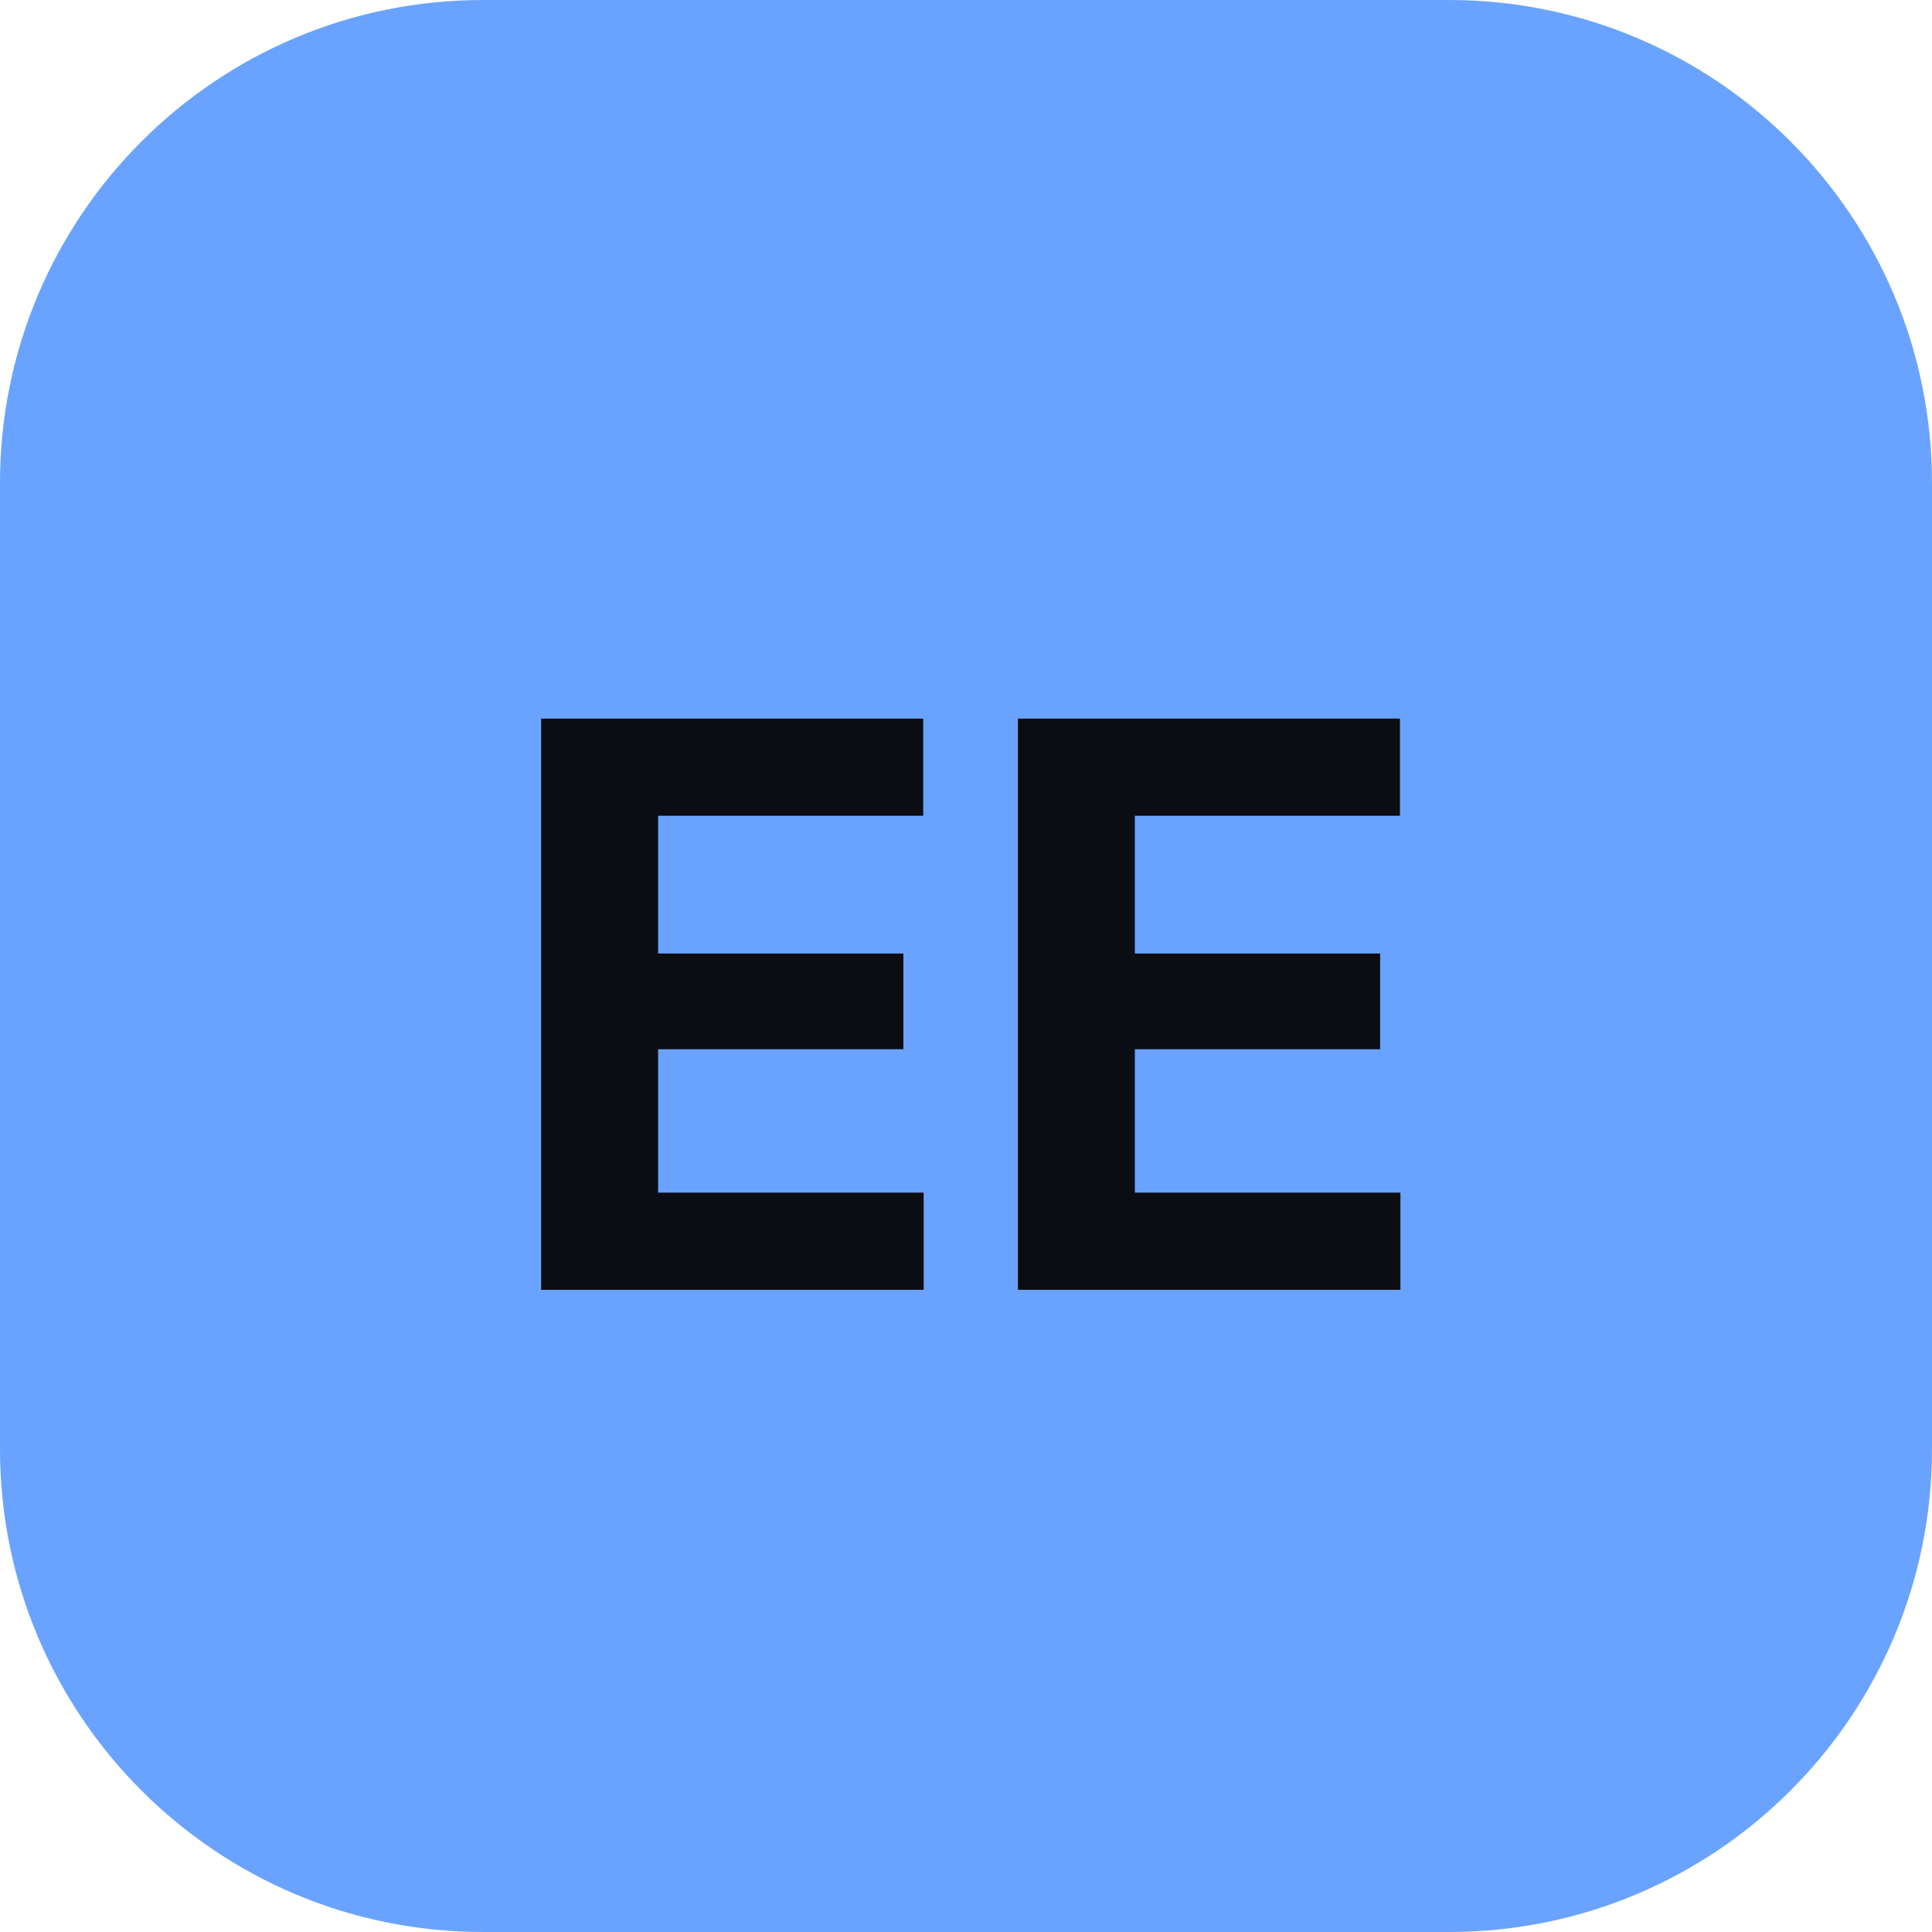
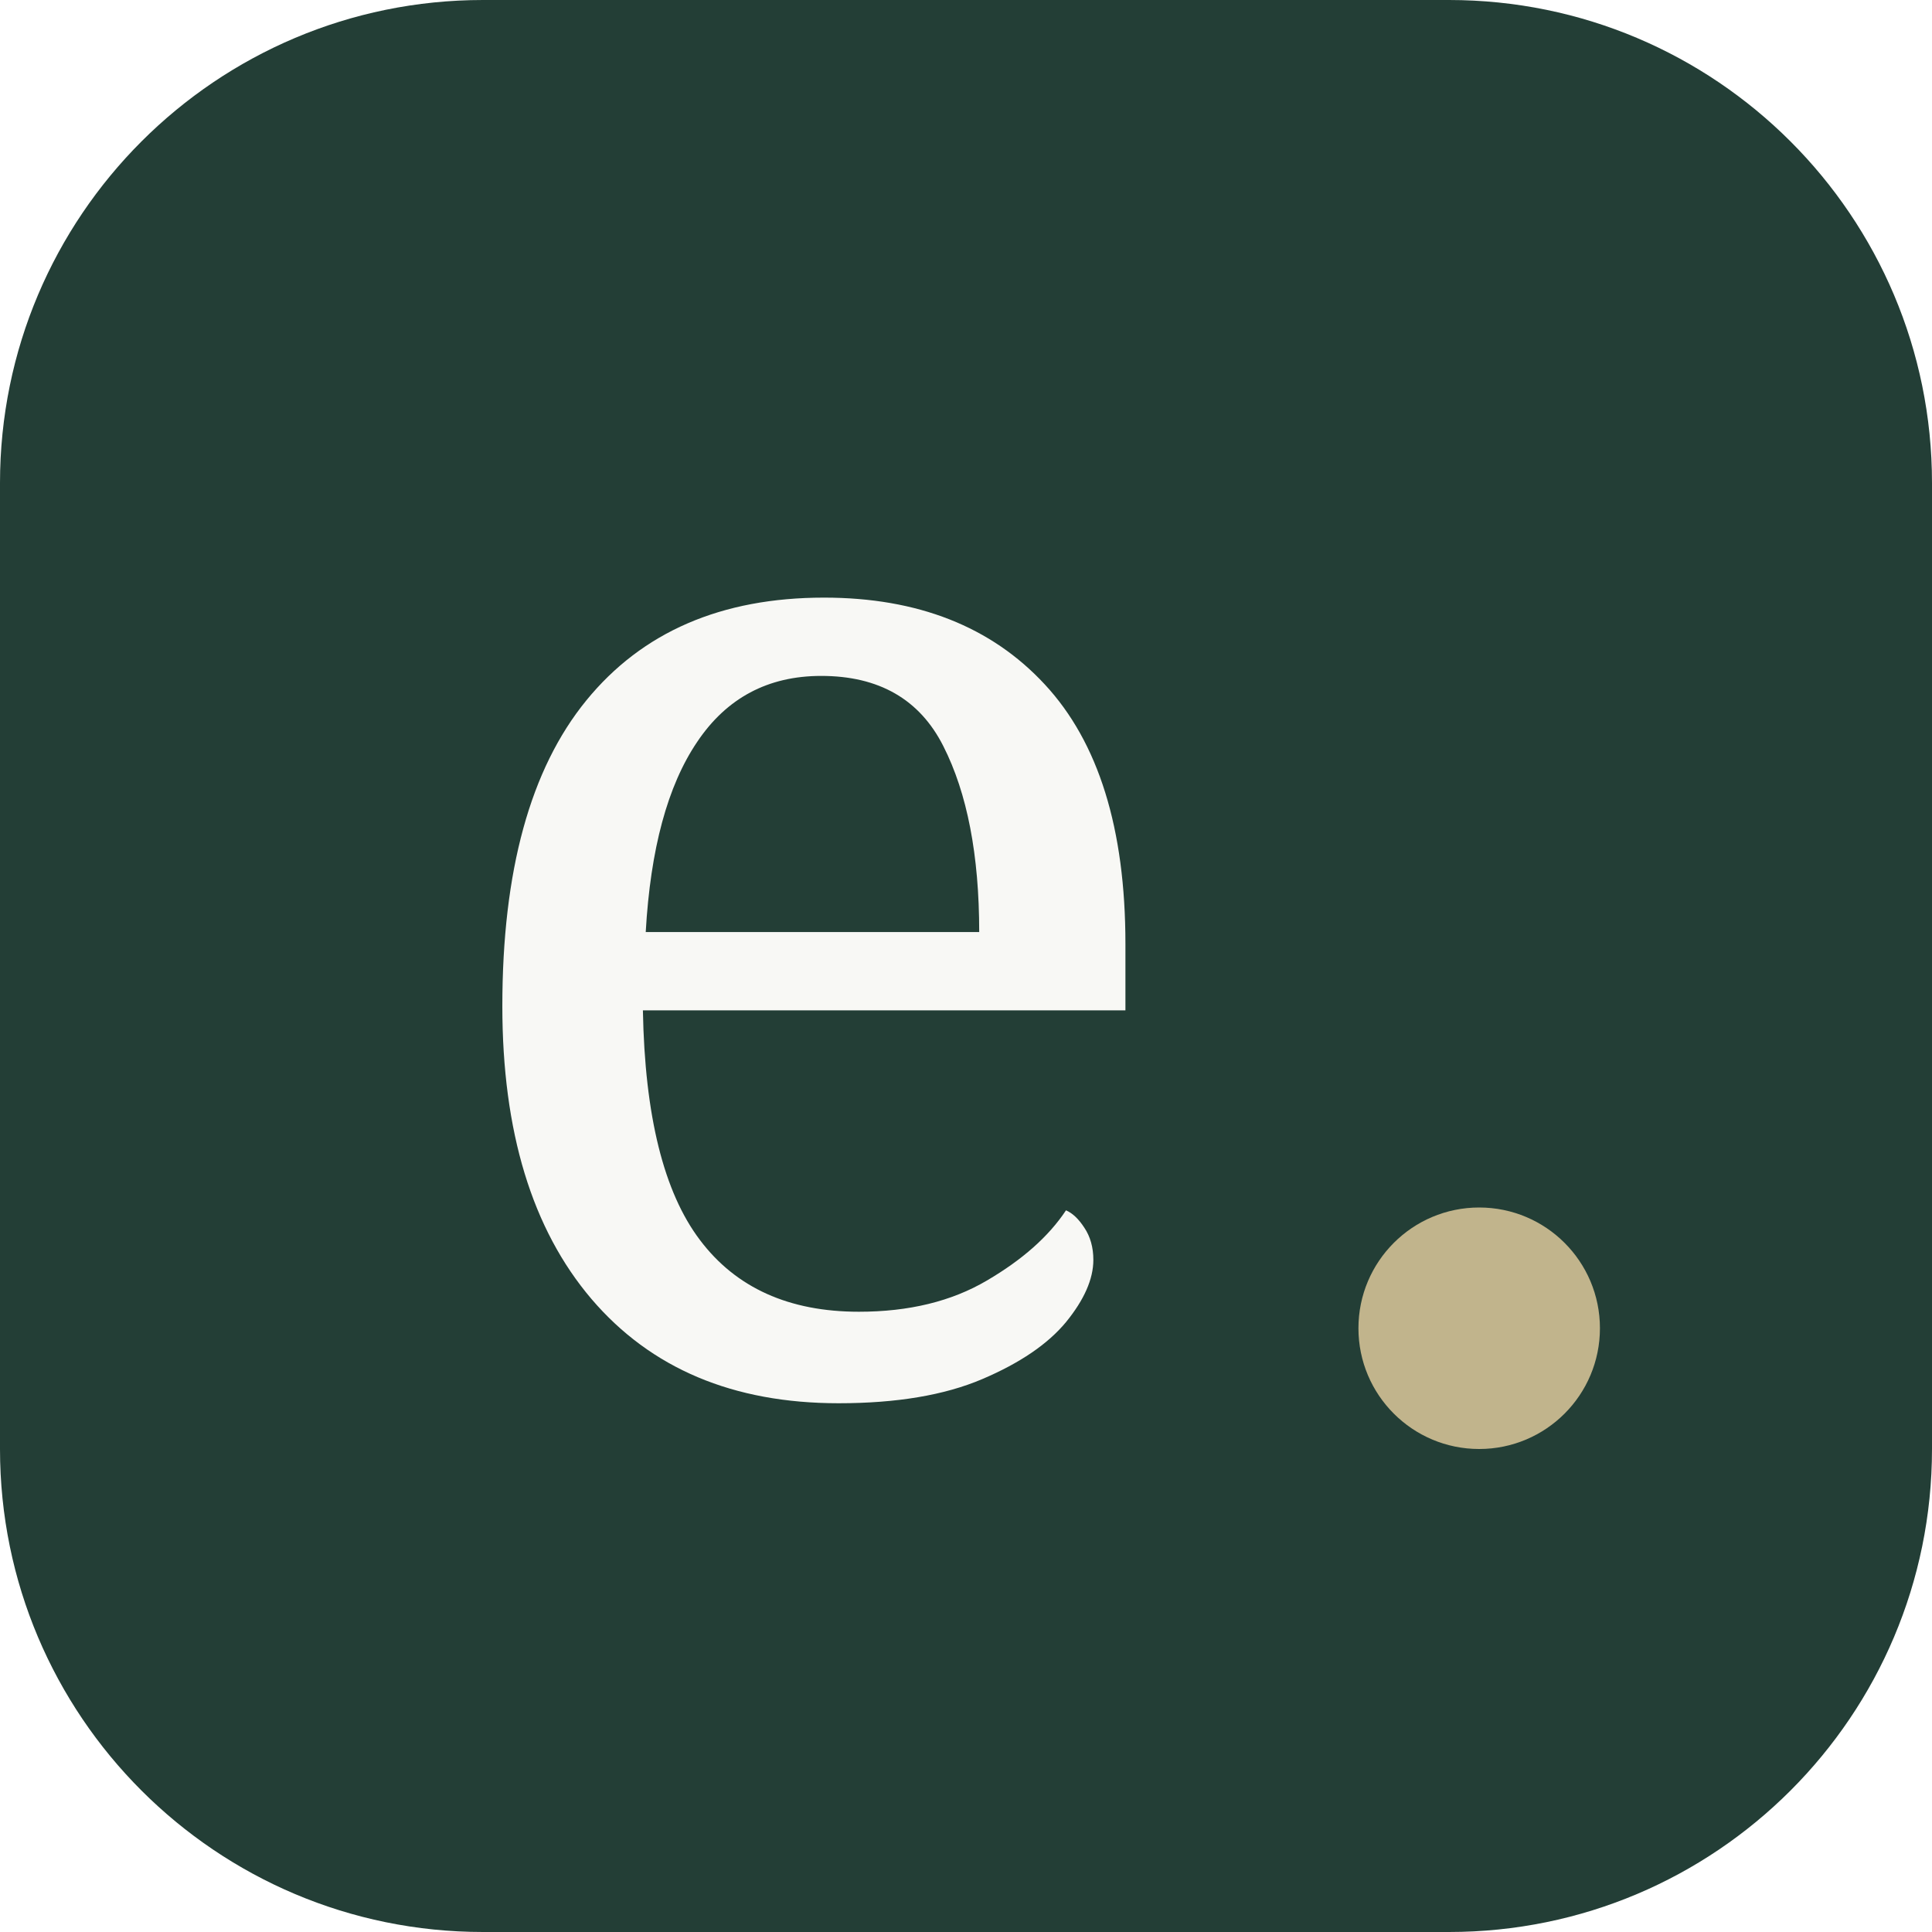
<svg xmlns="http://www.w3.org/2000/svg" viewBox="0 0 64 64">
-   <rect width="64" height="64" rx="16" fill="#6aa3ff" />
-   <text x="32" y="33" text-anchor="middle" dominant-baseline="middle" font-family="Inter, -apple-system, Segoe UI, sans-serif" font-size="26" font-weight="700" fill="#0b0d12">EE</text>
+   <rect width="64" height="64" rx="16" fill="#233e36" />
+   <text x="14" y="46" font-family="Georgia,serif" font-size="48" fill="#f8f8f5">e</text>
+   <circle cx="49" cy="44" r="4" fill="#c1b48c" />
</svg>
